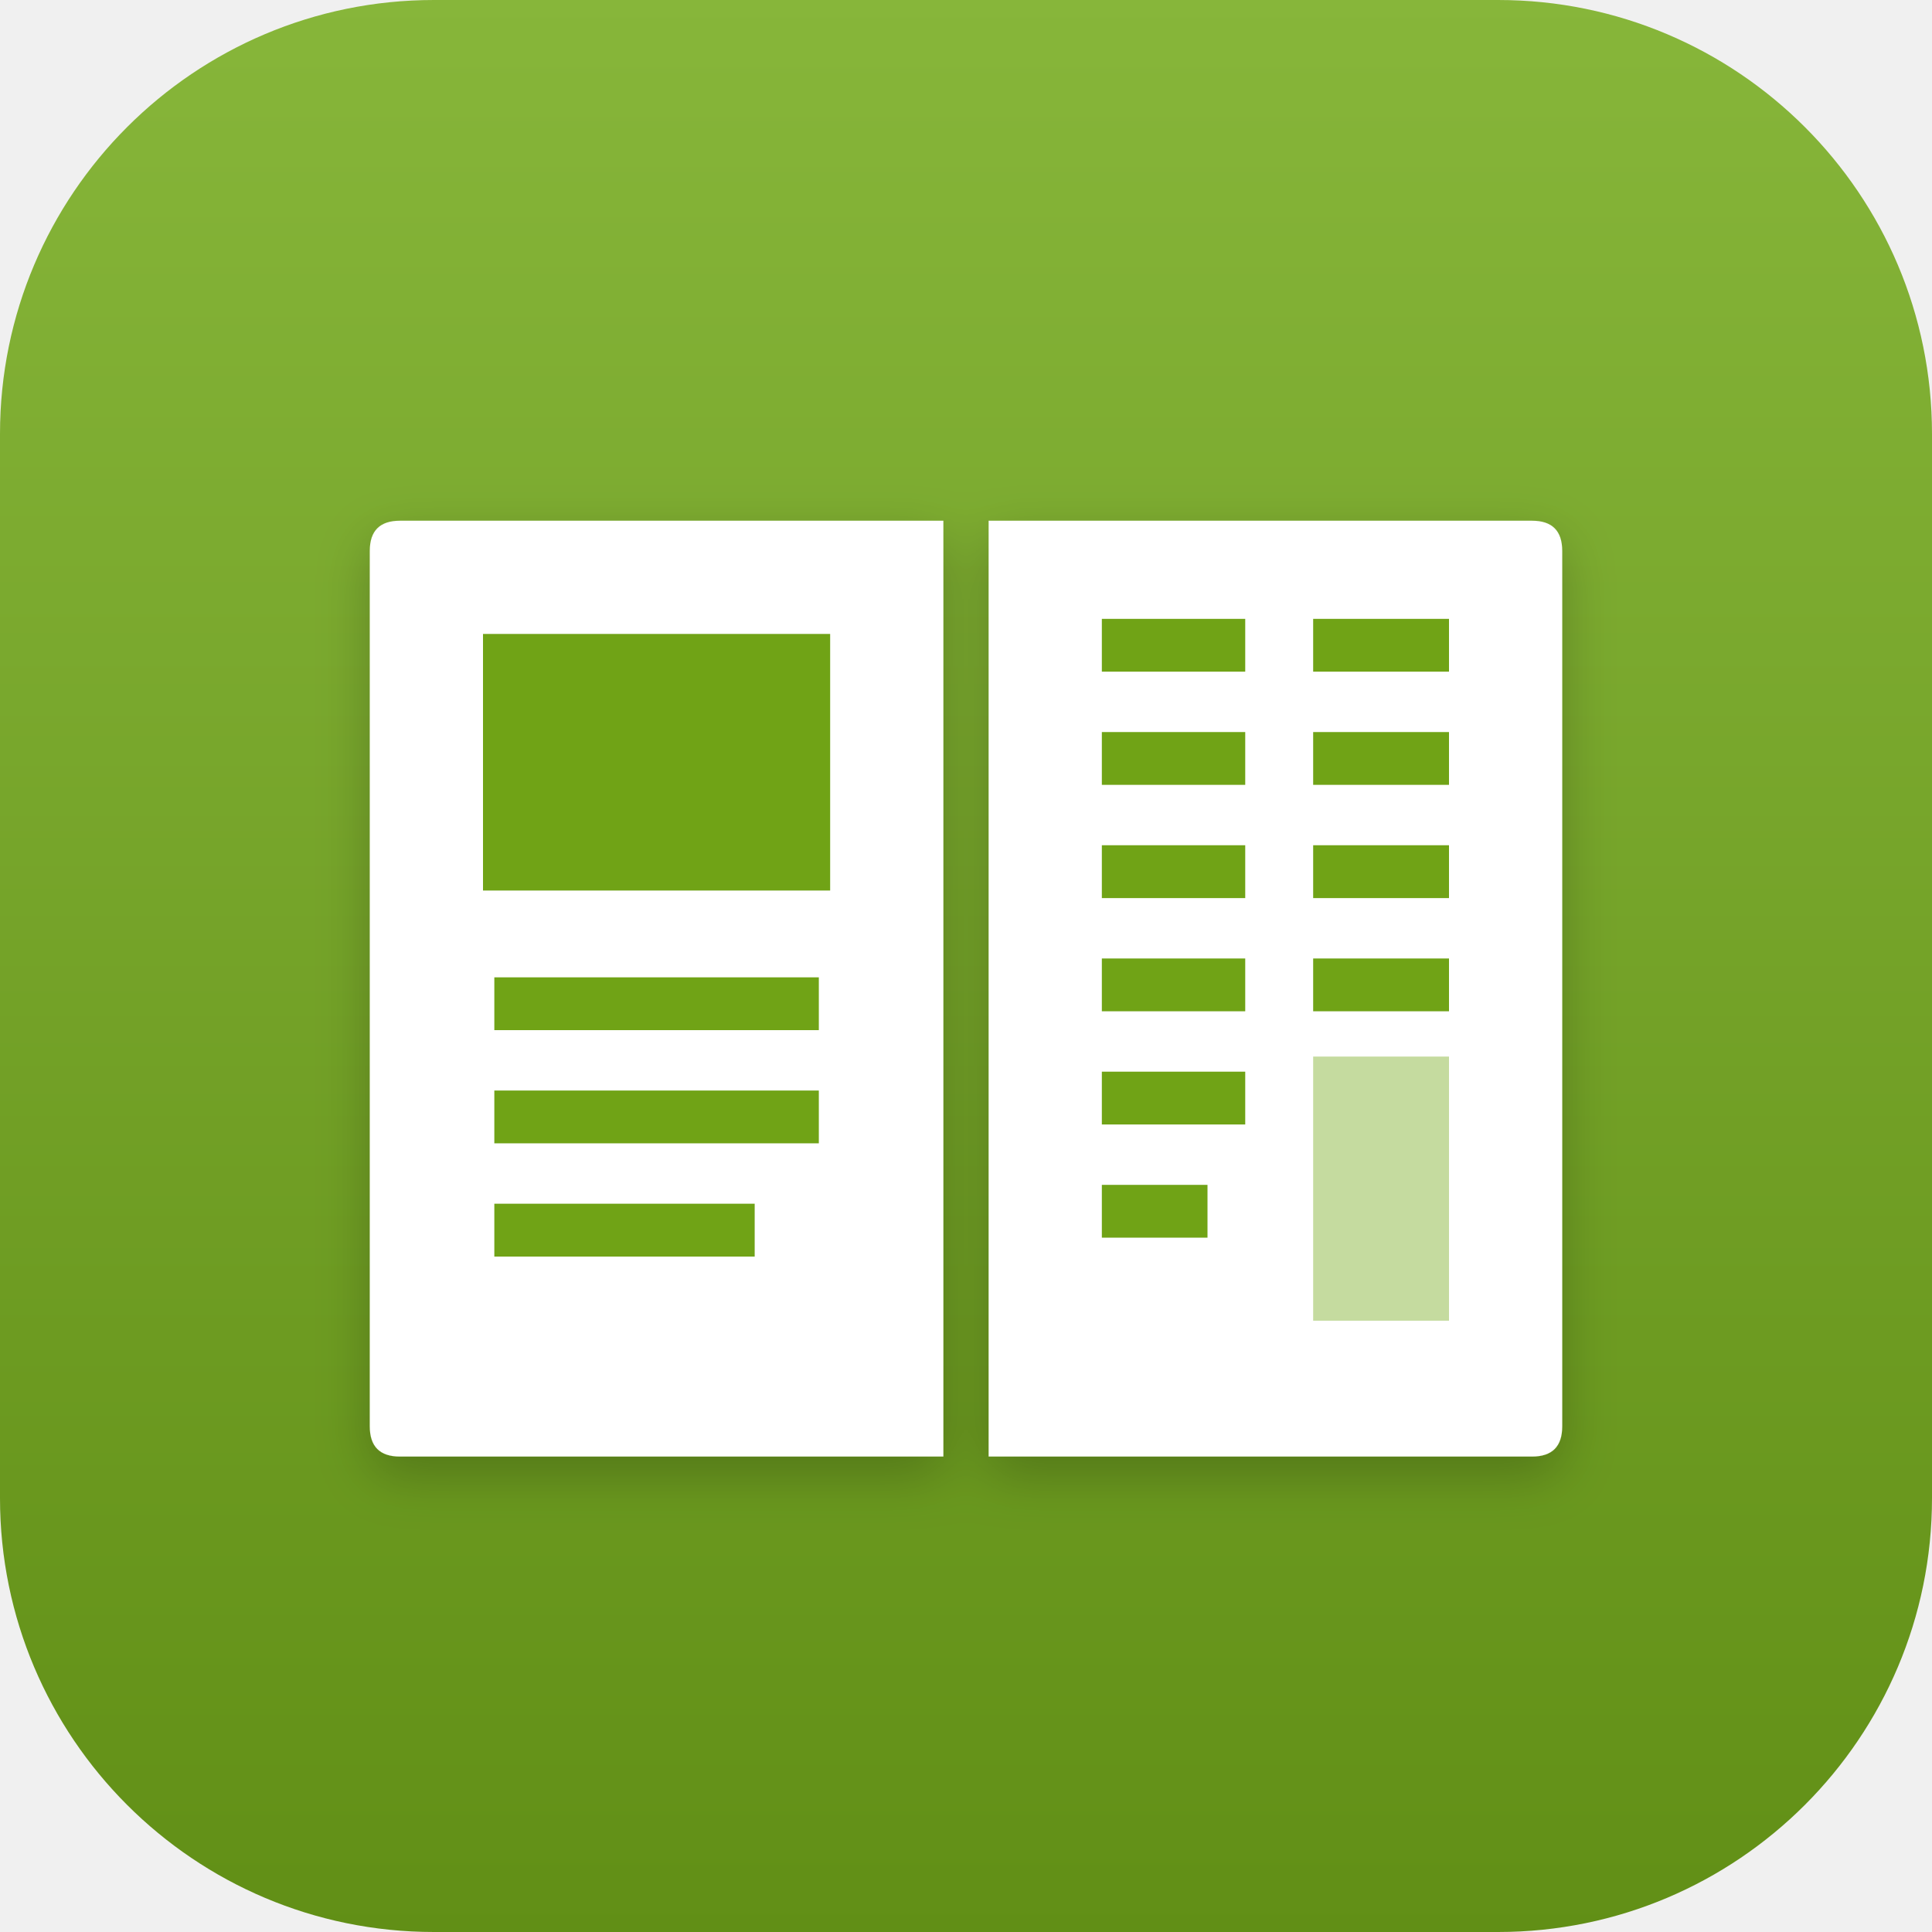
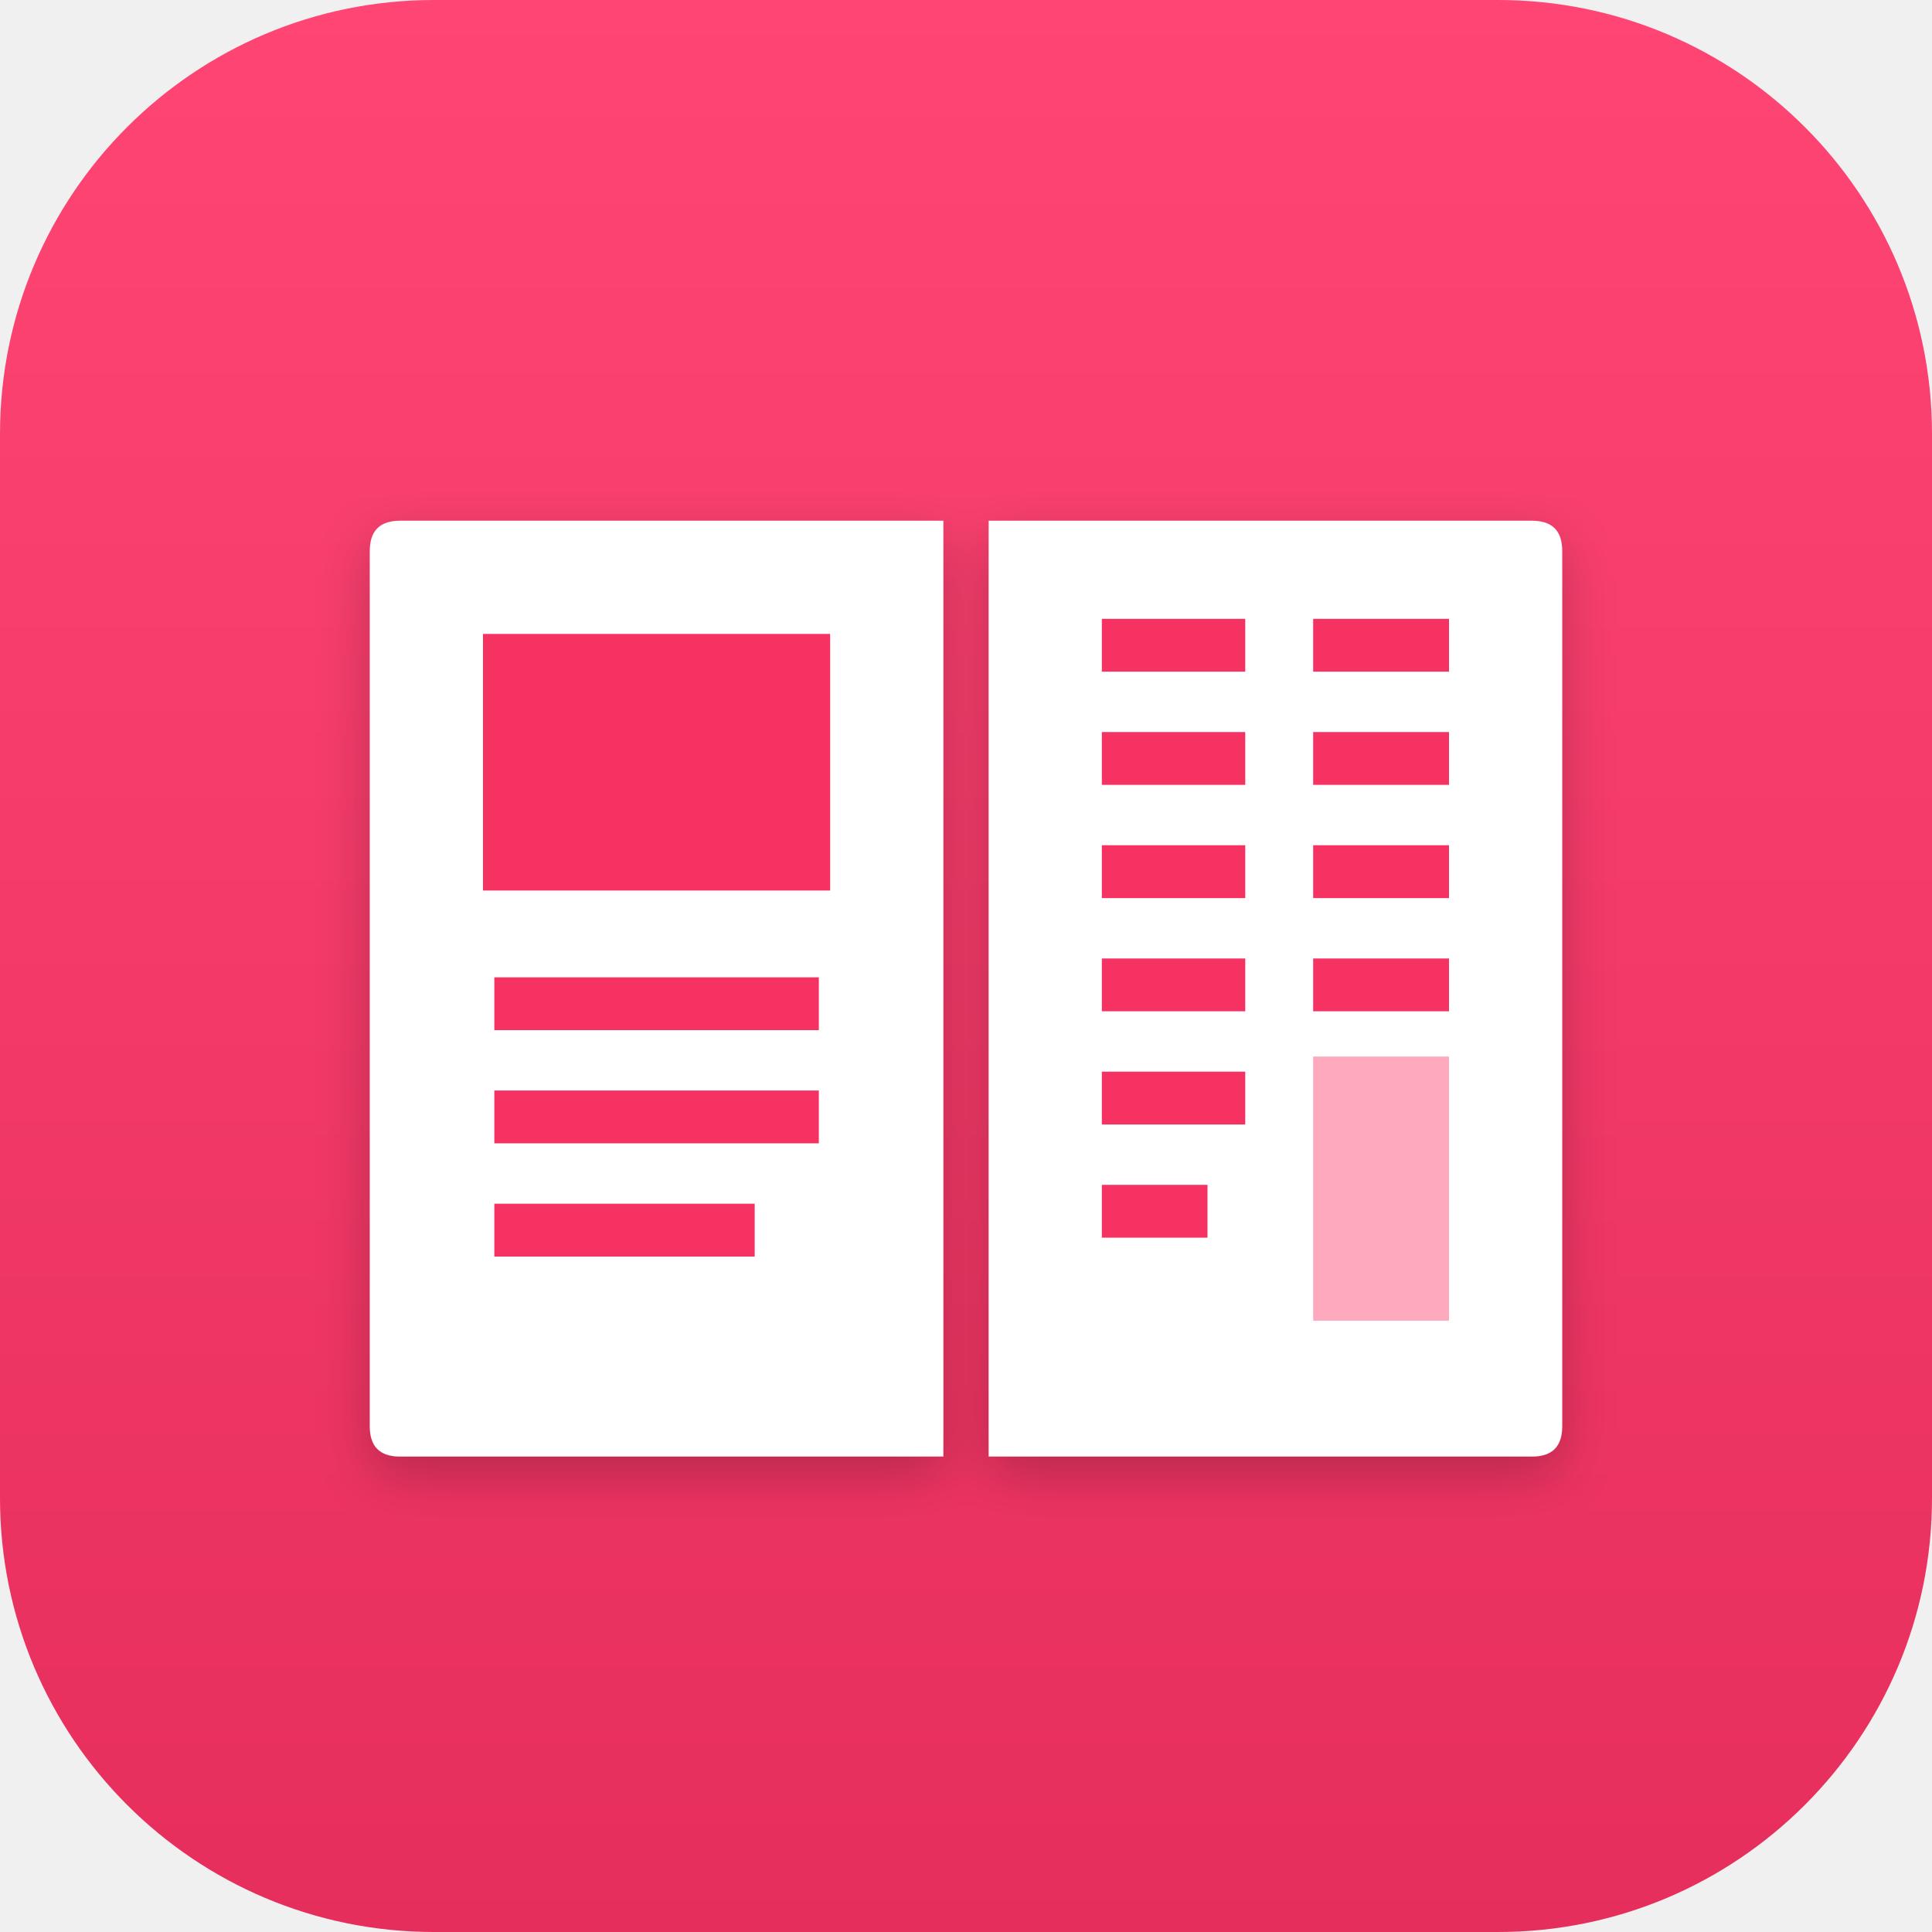
<svg xmlns="http://www.w3.org/2000/svg" viewBox="0 0 1024 1024" role="img" aria-label="NERDS Layout">
  <defs>
    <linearGradient id="g" x1="0" y1="0" x2="0" y2="1">
-       <stop offset="0" stop-color="#87b63a" />
-       <stop offset="1" stop-color="#618f16" />
+       <stop offset="0" stop-color="#ff4574" />
+       <stop offset="1" stop-color="#e62e5c" />
    </linearGradient>
    <filter id="s" x="-20%" y="-20%" width="140%" height="140%">
      <feDropShadow dx="0" dy="10" stdDeviation="14" flood-color="#000000" flood-opacity="0.22" />
    </filter>
  </defs>
  <rect width="1024" height="1024" rx="230" fill="url(#g)" />
  <g filter="url(#s)">
-     <path d="M212,276 H500 V772 H212 Q196,772 196,756 V292 Q196,276 212,276 Z" fill="#FFFFFF" />
-     <path d="M524,276 H812 Q828,276 828,292 V756 Q828,772 812,772 H524 Z" fill="#FFFFFF" />
-     <path d="M256,336 H440 V472 H256 Z" fill="#6fa319" />
-     <path d="M262,532 H434 M262,592 H434 M262,652 H400" fill="none" stroke="#6fa319" stroke-width="28" stroke-linecap="butt" stroke-linejoin="round" />
-     <path d="M584,342 H660 M584,402 H660 M584,462 H660 M584,522 H660 M584,582 H660 M584,642 H640" fill="none" stroke="#6fa319" stroke-width="28" stroke-linecap="butt" stroke-linejoin="round" />
-     <path d="M696,342 H768 M696,402 H768 M696,462 H768 M696,522 H768" fill="none" stroke="#6fa319" stroke-width="28" stroke-linecap="butt" stroke-linejoin="round" />
-     <path d="M696,560 H768 V700 H696 Z" fill="#c5db9f" />
+     <path d="M212,276 H500 V772 H212 Q196,772 196,756 V292 Q196,276 212,276 Z" fill="#ffffff" />
+     <path d="M524,276 H812 Q828,276 828,292 V756 Q828,772 812,772 H524 Z" fill="#ffffff" />
+     <path d="M256,336 H440 V472 H256 Z" fill="#f53162" />
+     <path d="M262,532 H434 M262,592 H434 M262,652 H400" fill="none" stroke="#f53162" stroke-width="28" stroke-linecap="butt" stroke-linejoin="round" />
+     <path d="M584,342 H660 M584,402 H660 M584,462 H660 M584,522 H660 M584,582 H660 M584,642 H640" fill="none" stroke="#f53162" stroke-width="28" stroke-linecap="butt" stroke-linejoin="round" />
+     <path d="M696,342 H768 M696,402 H768 M696,462 H768 M696,522 H768" fill="none" stroke="#f53162" stroke-width="28" stroke-linecap="butt" stroke-linejoin="round" />
+     <path d="M696,560 H768 V700 H696 Z" fill="#ffa9bf" />
  </g>
</svg>
